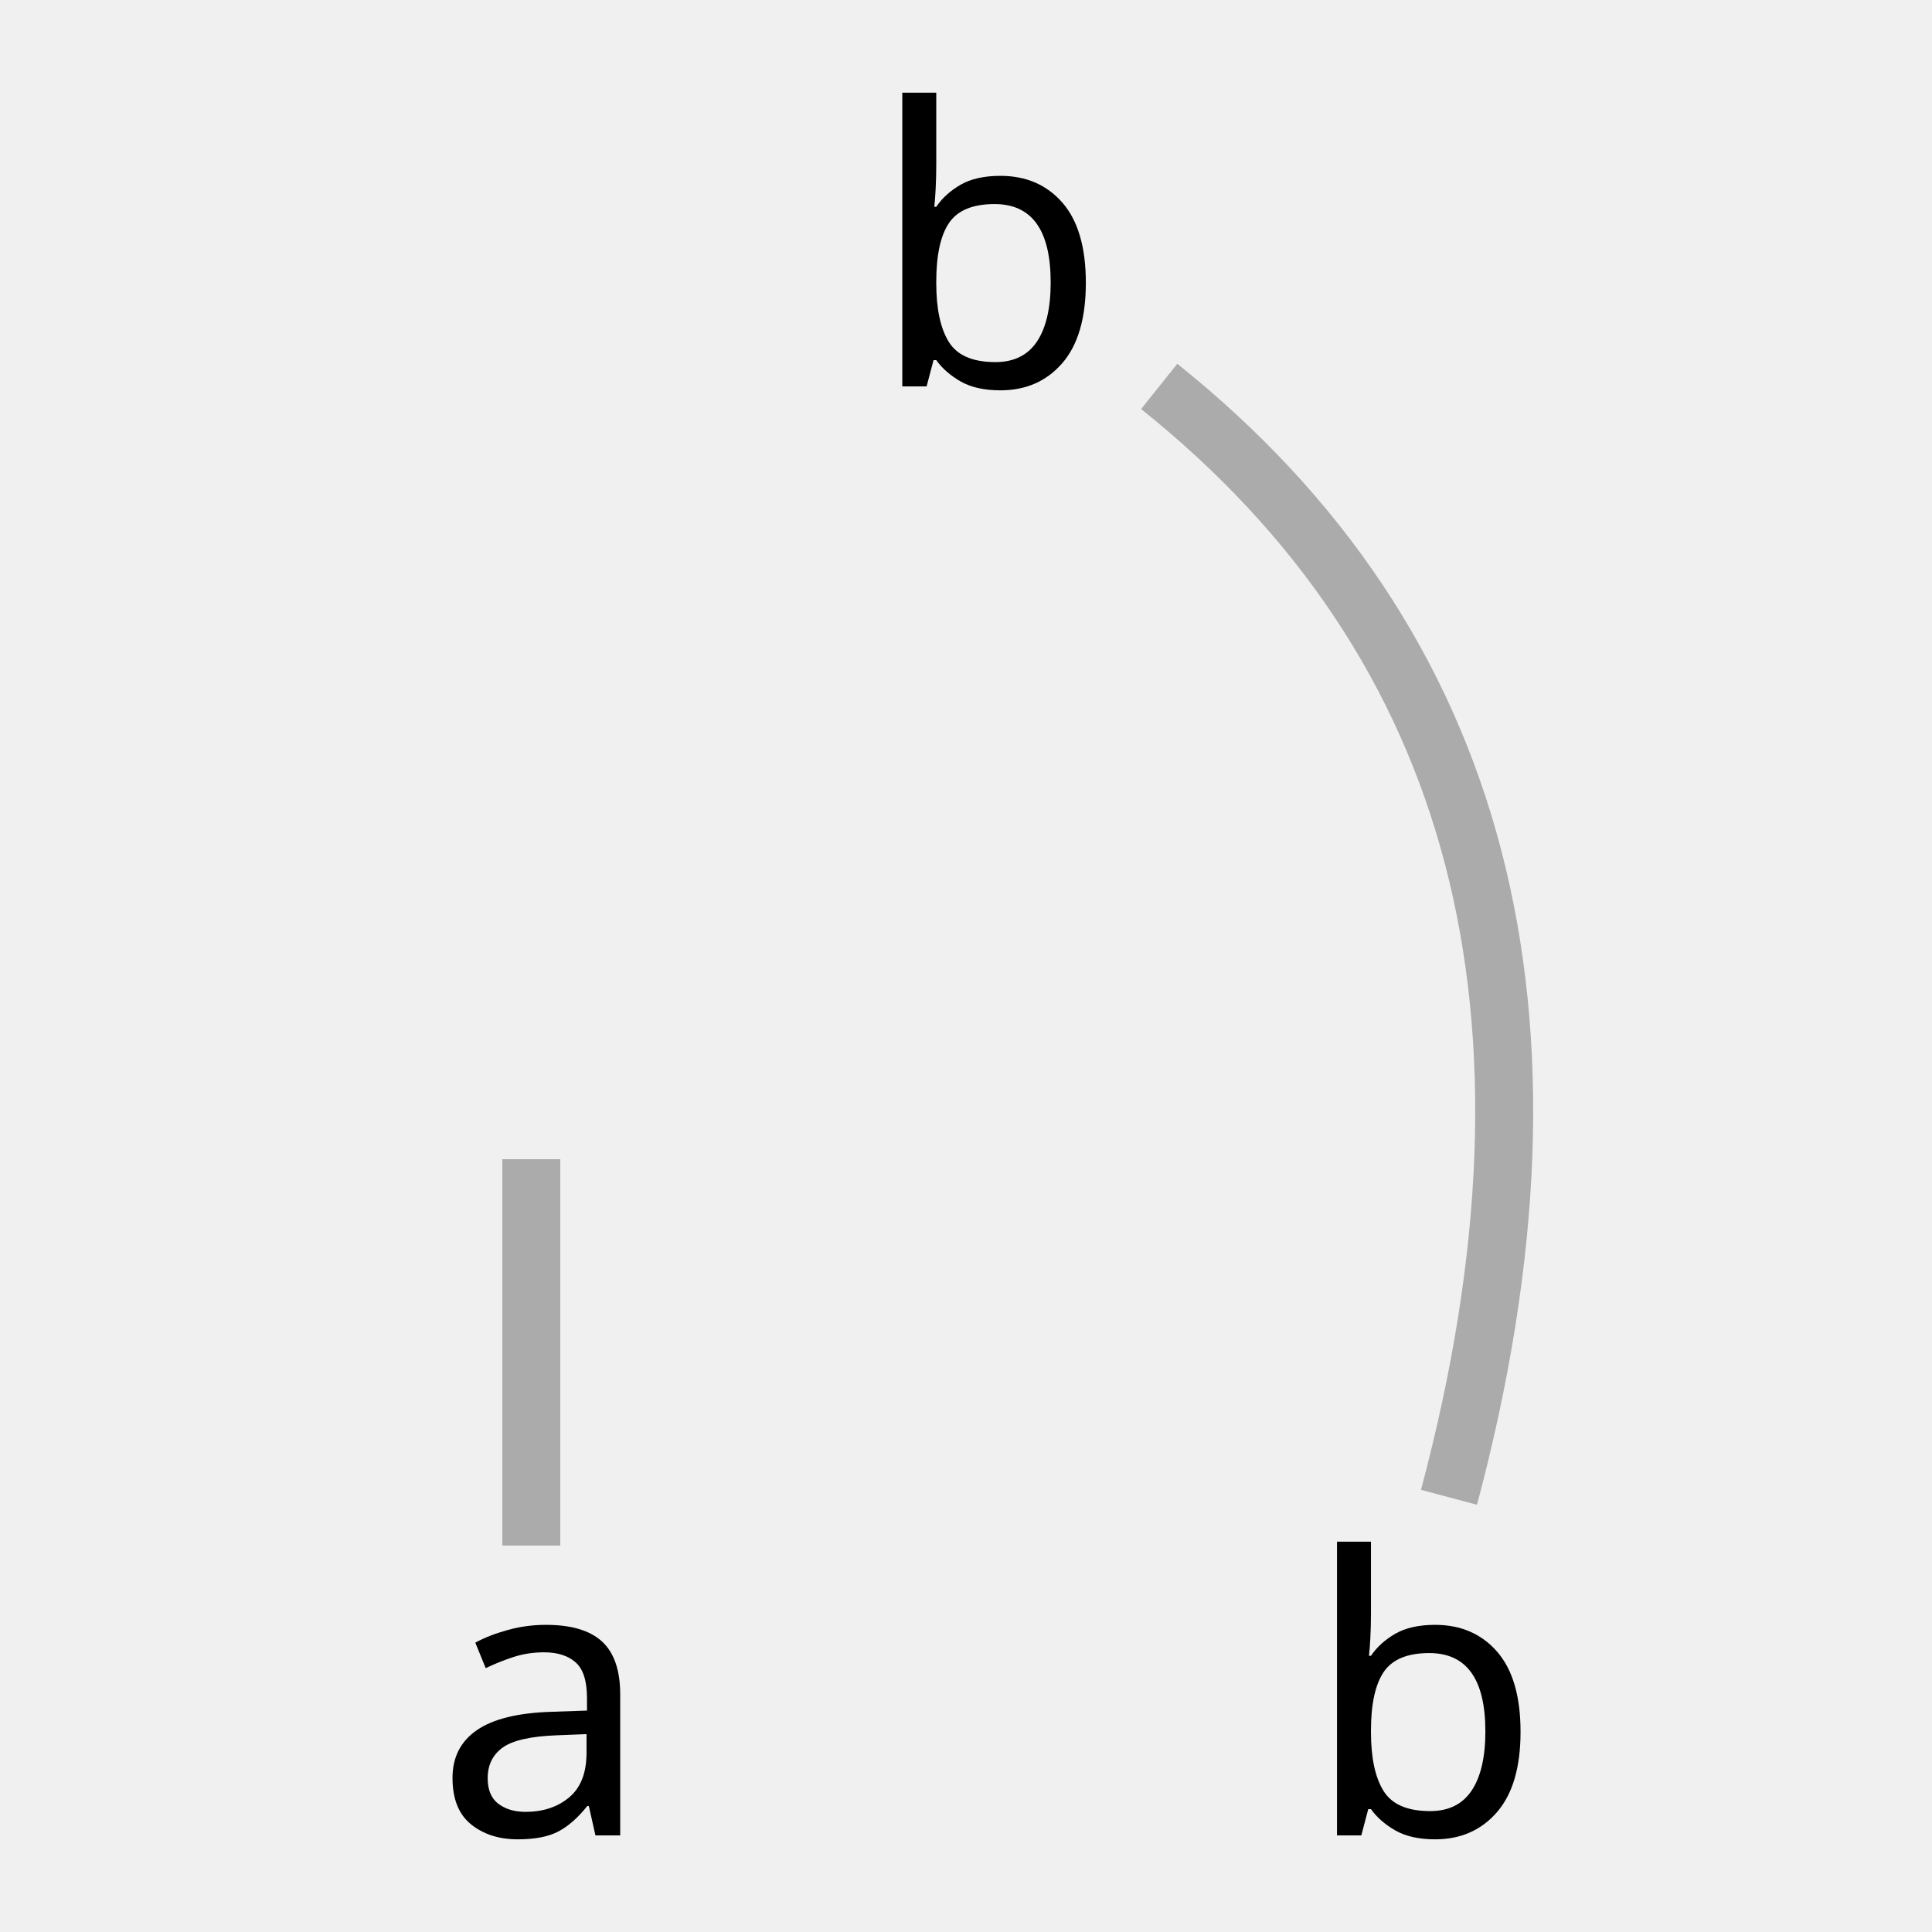
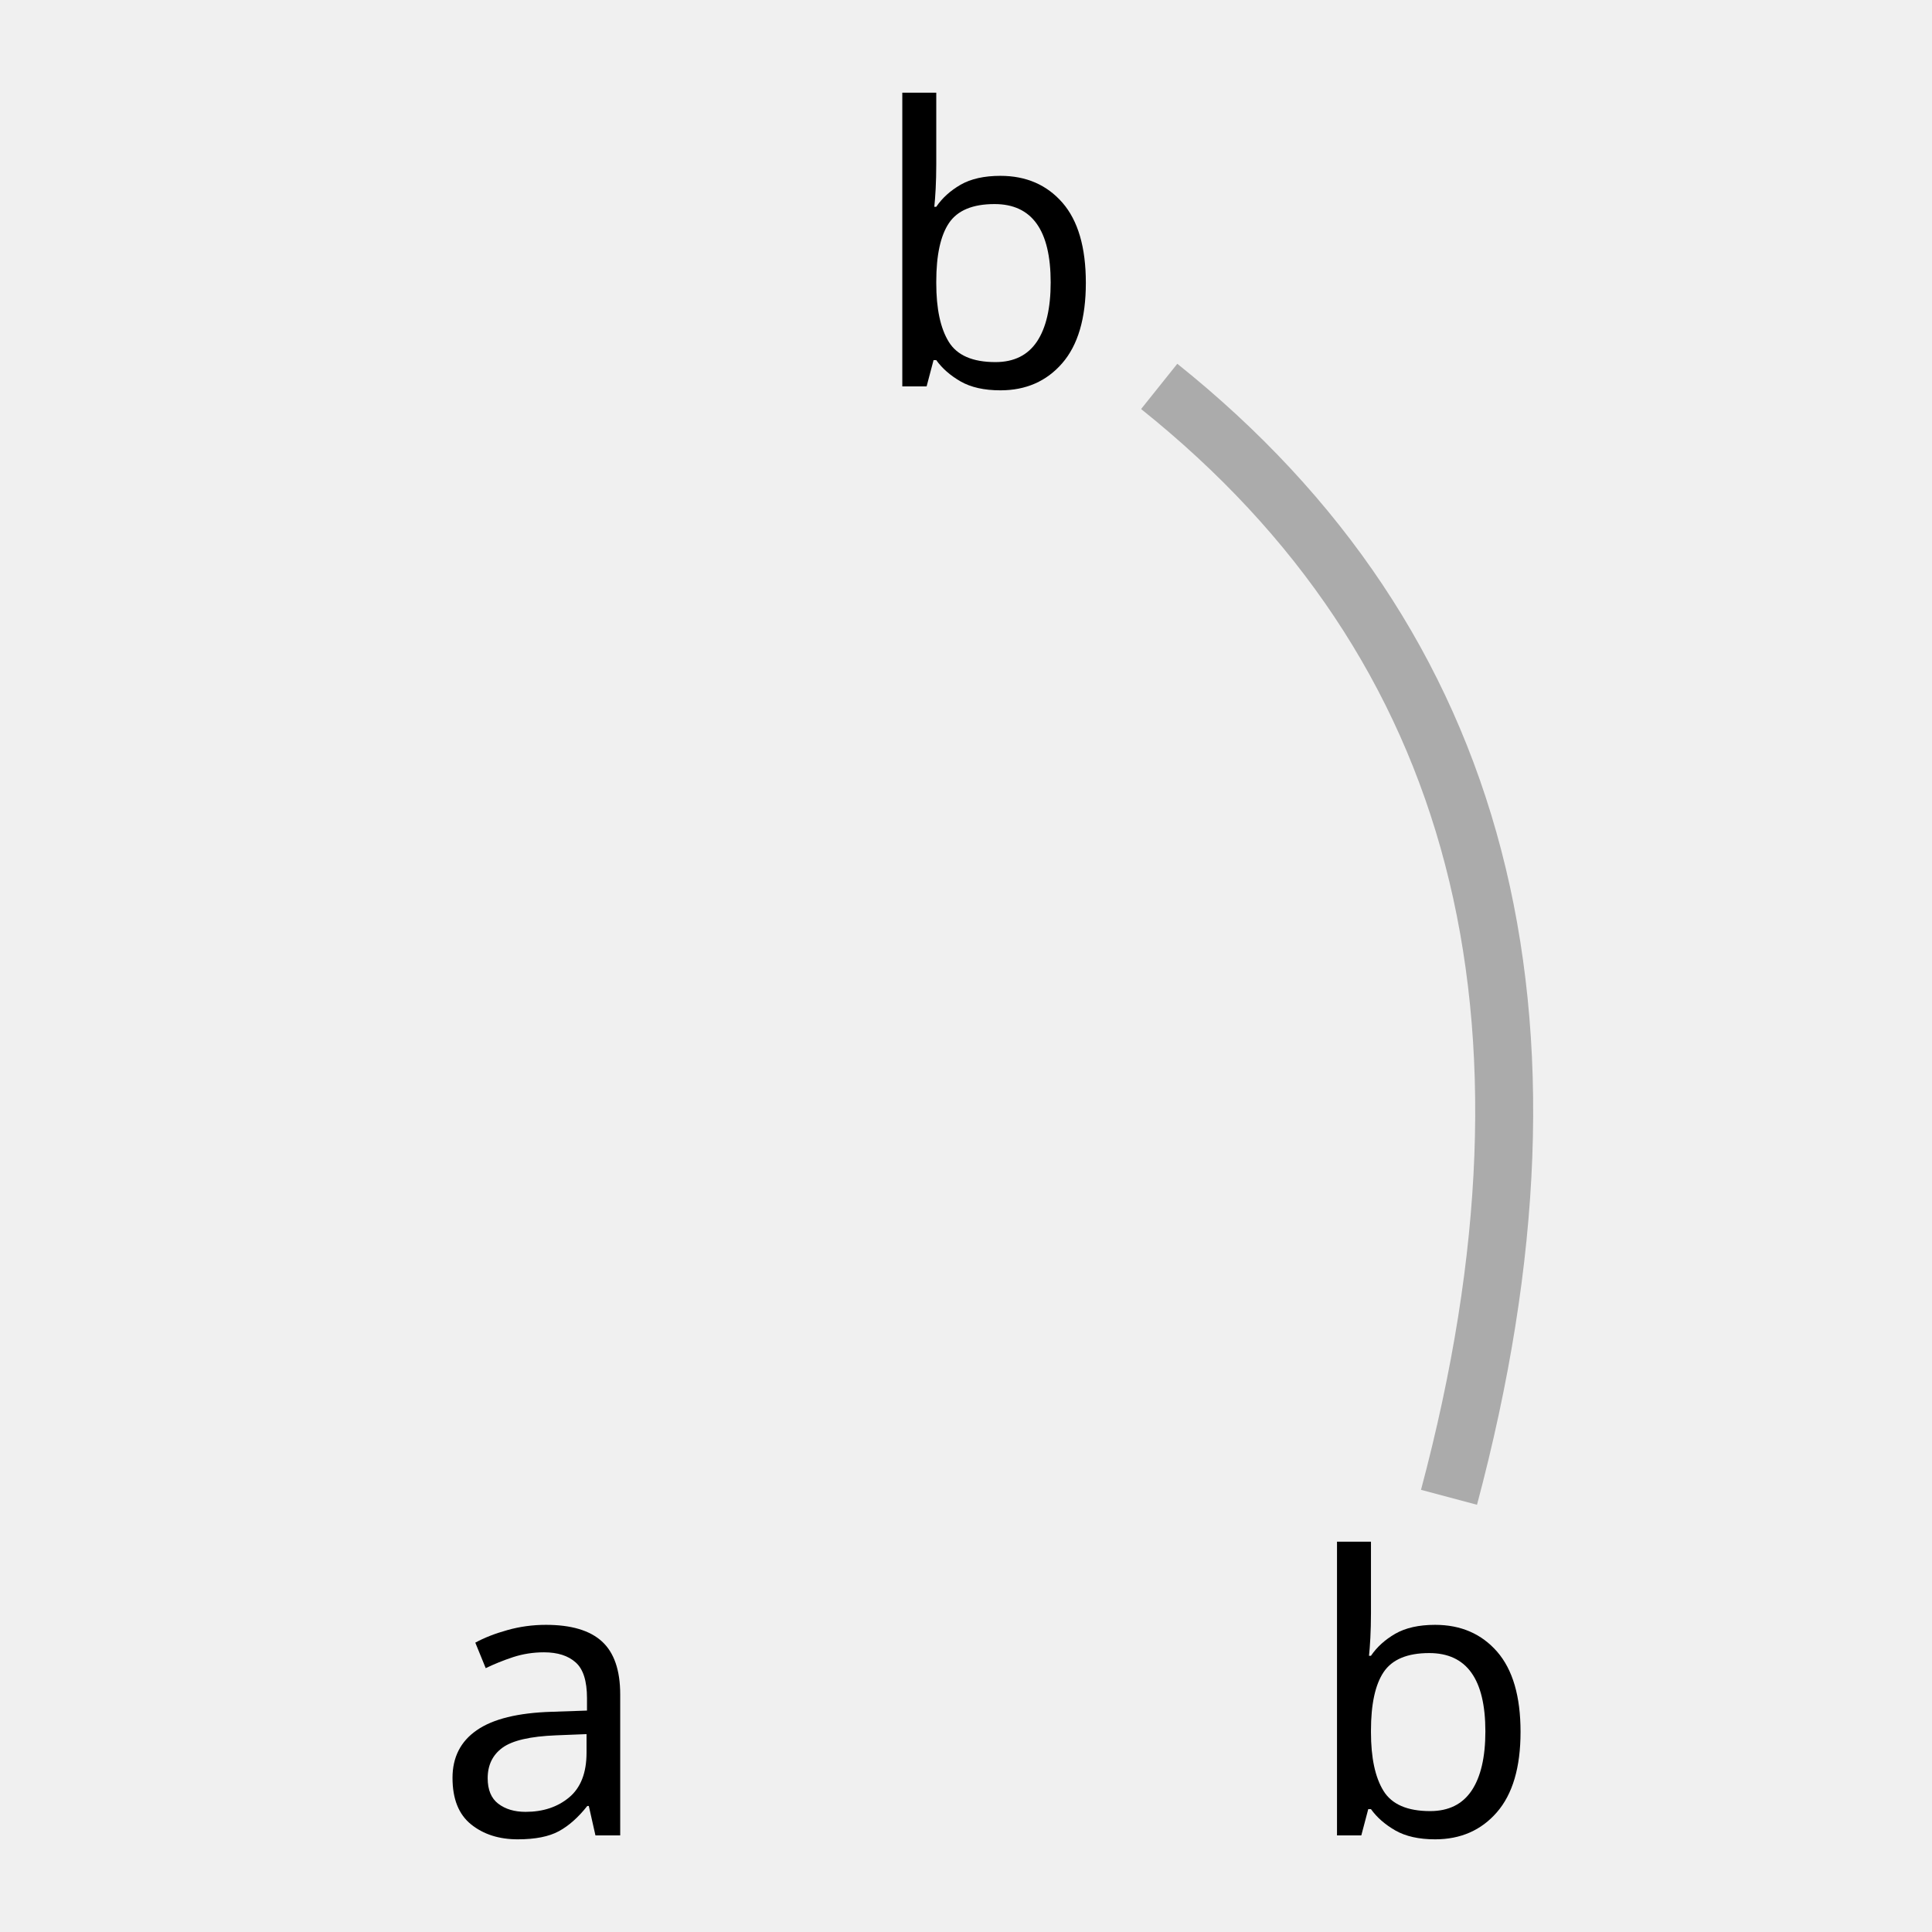
<svg xmlns="http://www.w3.org/2000/svg" width="200" height="200">
  <style>
        .arg {
            fill: black;
        }

        @media (prefers-color-scheme: dark) {
            .arg {
                fill: white;
            }
        }
    </style>
  <text x="45" y="190" font-family="Uiua386" font-size="40" class="arg">a</text>
  <text x="135" y="190" font-family="Uiua386" font-size="40" class="arg">b</text>
  <text x="90" y="40" font-family="Uiua386" font-size="40" class="arg">b</text>
-   <path stroke="#888a" fill-opacity="0" stroke-width="6" d="M 55 120 L 55 160" />
  <path stroke="#888a" fill-opacity="0" stroke-width="6" d="M 120 40 Q 170 80 150 155" />
</svg>
